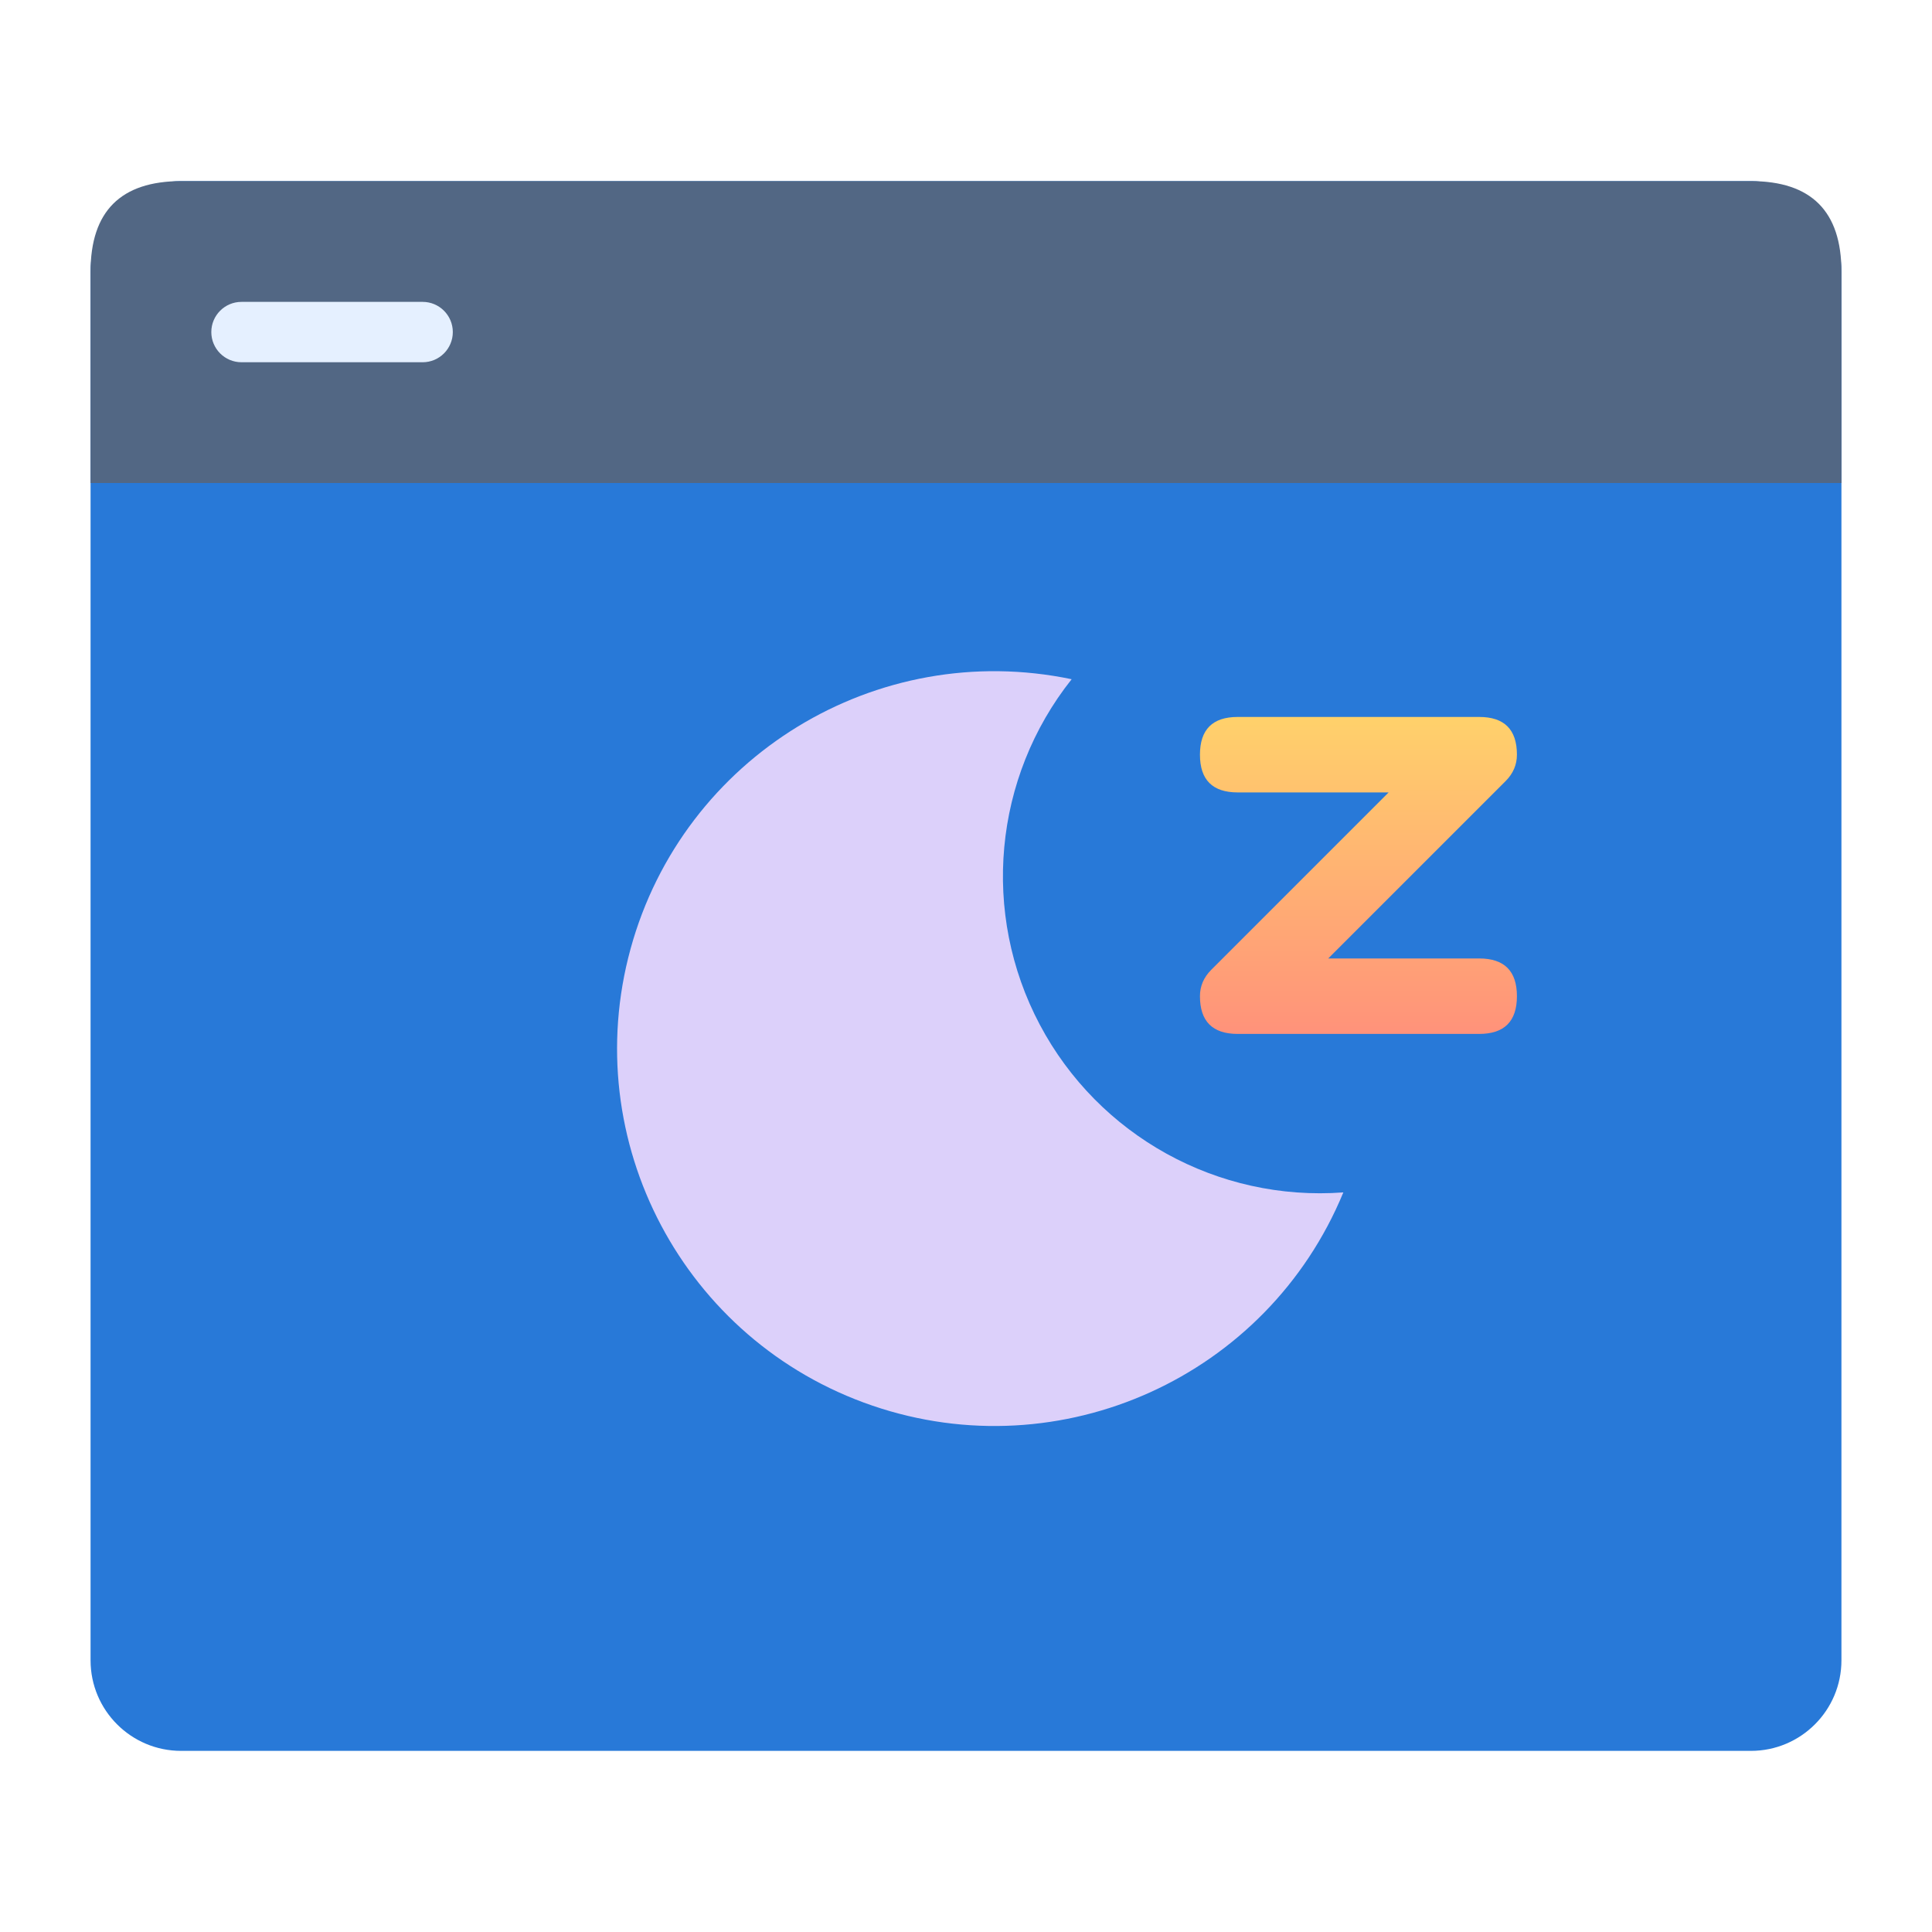
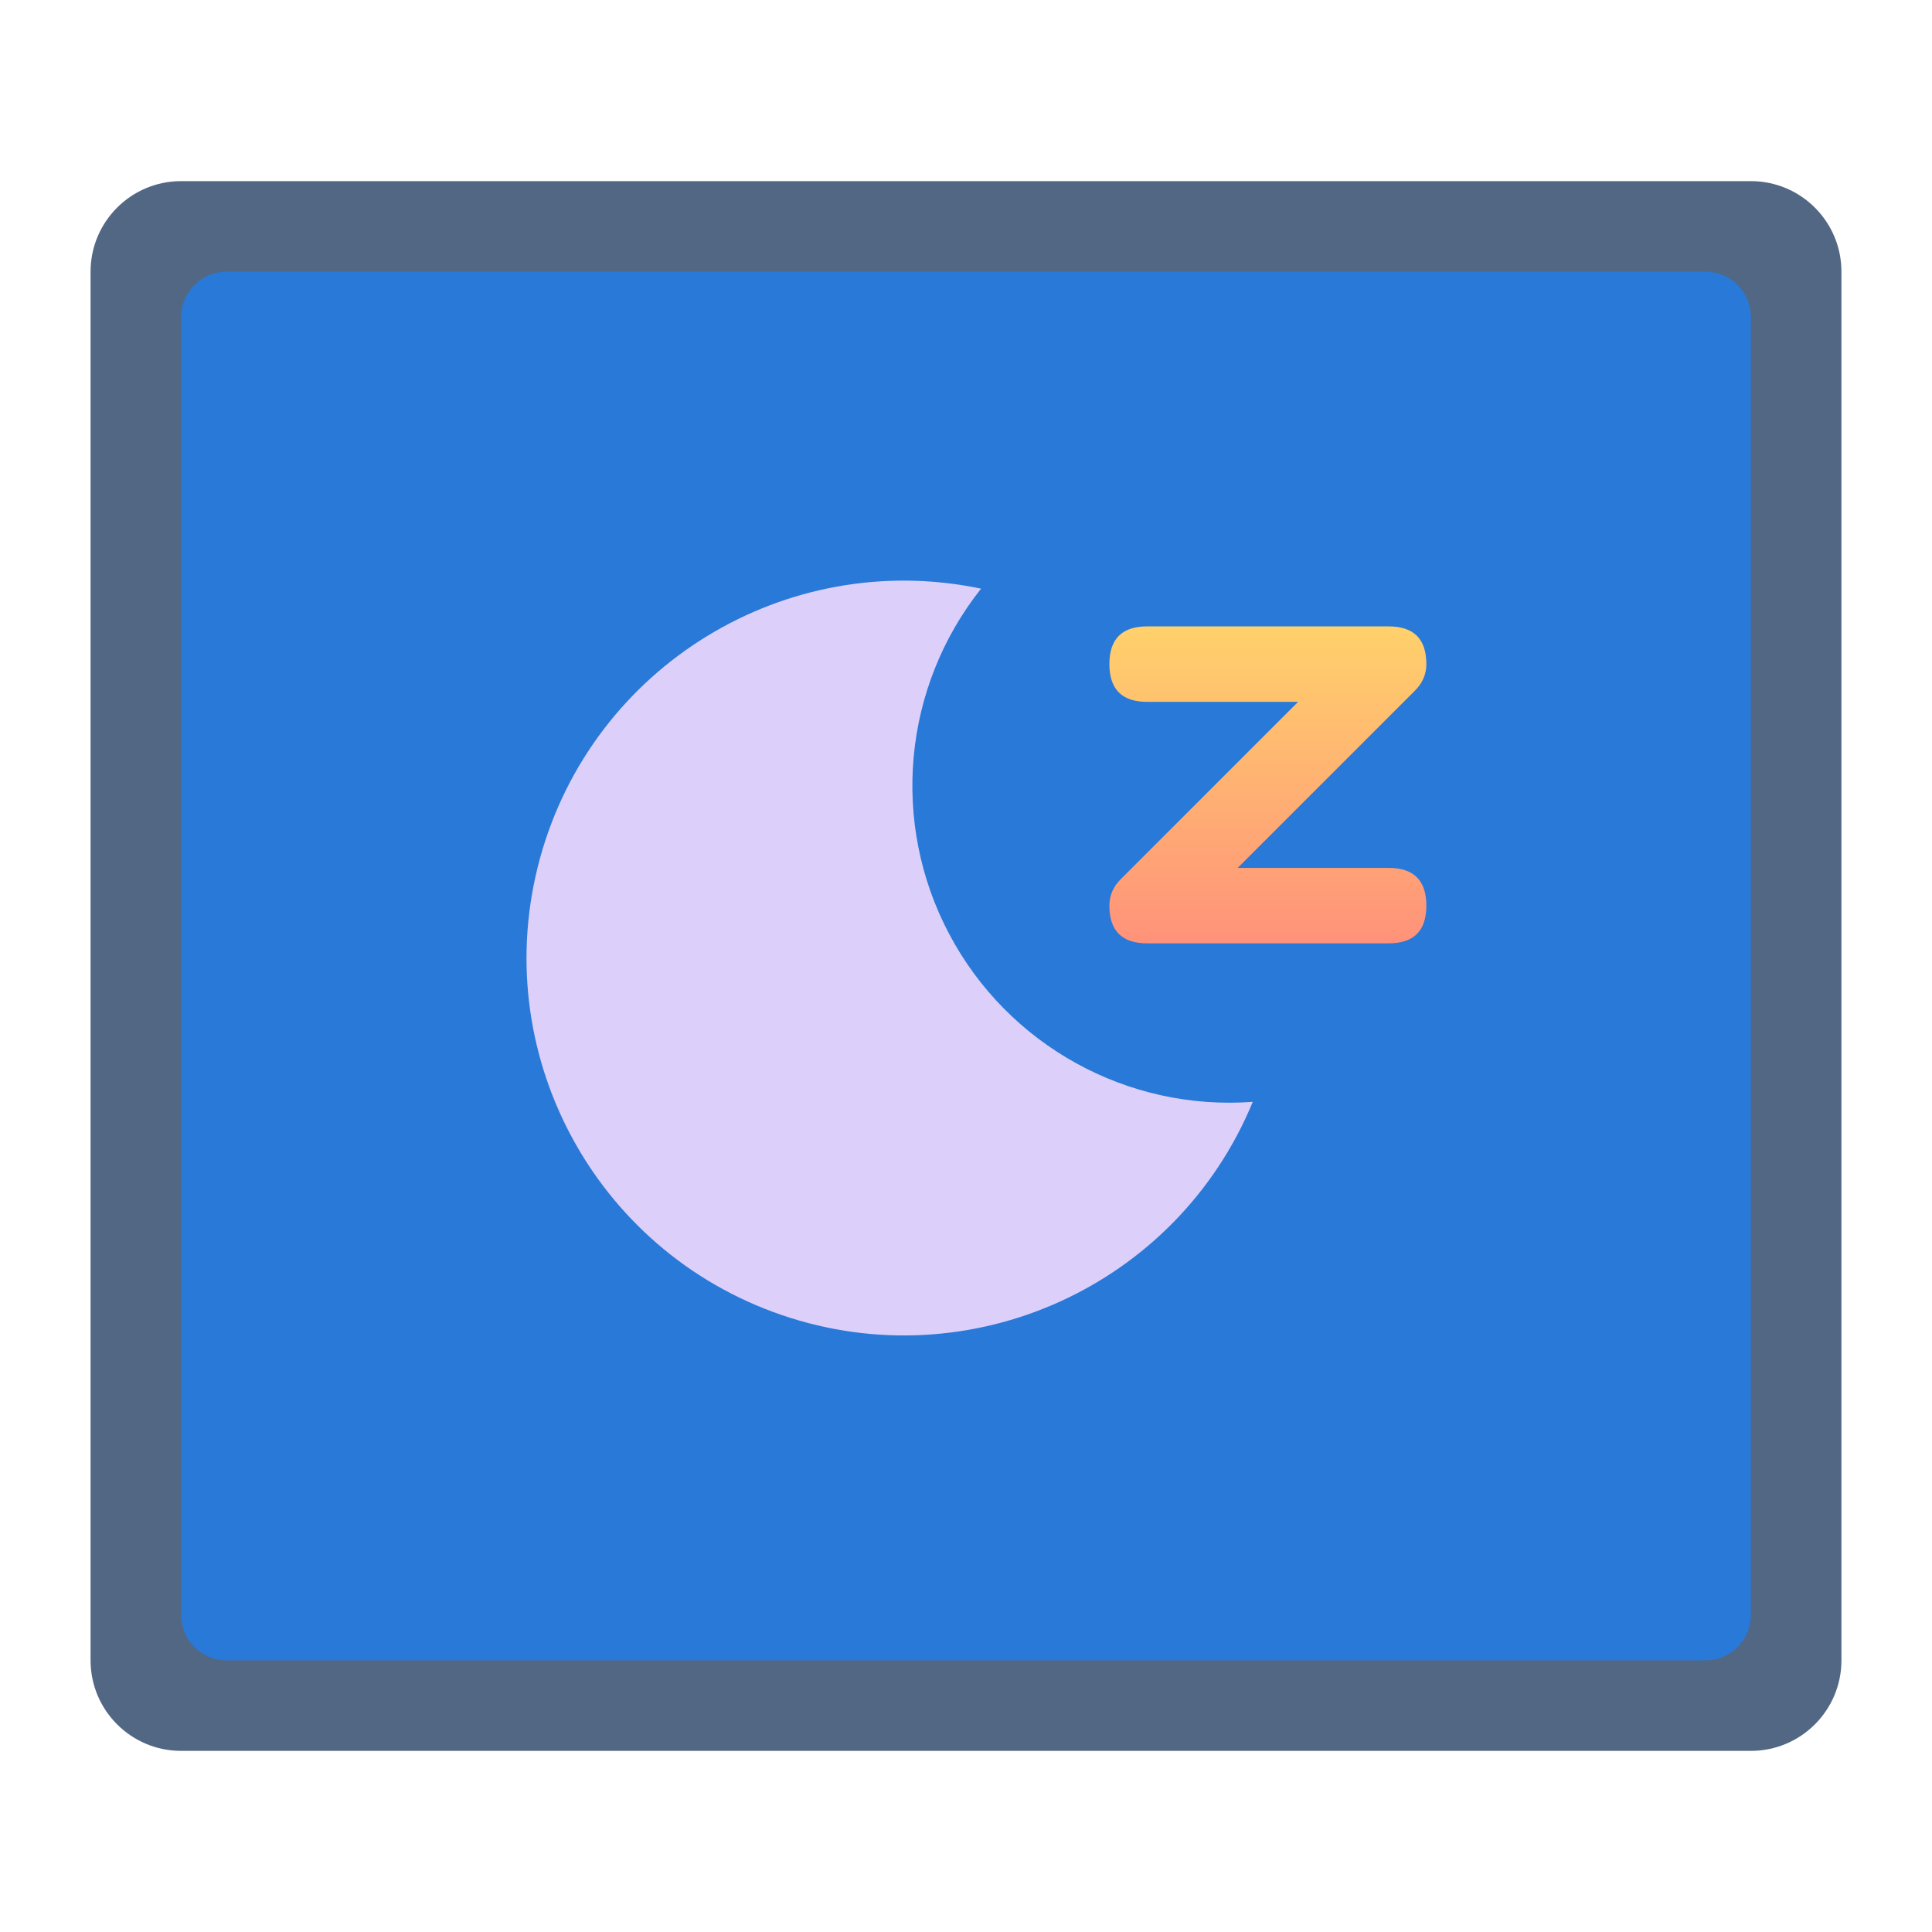
<svg xmlns="http://www.w3.org/2000/svg" width="512" height="512" viewBox="0 0 512 512">
  <defs>
    <linearGradient id="hibernation" x1="360" y1="190" x2="360" y2="274" gradientUnits="userSpaceOnUse">
      <stop offset="0" stop-color="#FFD16B" />
      <stop offset="1" stop-color="#FF927A" />
    </linearGradient>
  </defs>
-   <rect x="24" y="48" width="464" height="416" rx="24" fill="#2879D8" />
-   <path d="M48 48H464Q488 48 488 72V128H24V72Q24 48 48 48Z" fill="#526784" />
-   <rect x="56" y="80" width="64" height="16" rx="8" fill="#E5F0FF" />
-   <path d="M284 180A100 100 0 1 0 356 316A84 84 0 0 1 284 180Z" fill="#DCD0FA" />
-   <path d="M328 190H392Q402 190 402 200Q402 204 399 207L352 254H392Q402 254 402 264Q402 274 392 274H328Q318 274 318 264Q318 260 321 257L368 210H328Q318 210 318 200Q318 190 328 190Z" fill="url(#hibernation)" />
+   <rect x="24" y="48" width="464" height="416" rx="24" fill="#526784" />
+   <rect x="48" y="72" width="416" height="368" rx="12" fill="#2879D8" />
+   <path d="M284 180A100 100 0 1 0 356 316A84 84 0 0 1 284 180Z" transform="translate(-24 -24)" fill="#DCD0FA" />
+   <path d="M328 190H392Q402 190 402 200Q402 204 399 207L352 254H392Q402 254 402 264Q402 274 392 274H328Q318 274 318 264Q318 260 321 257L368 210H328Q318 210 318 200Q318 190 328 190Z" transform="translate(-24 -24)" fill="url(#hibernation)" />
</svg>
